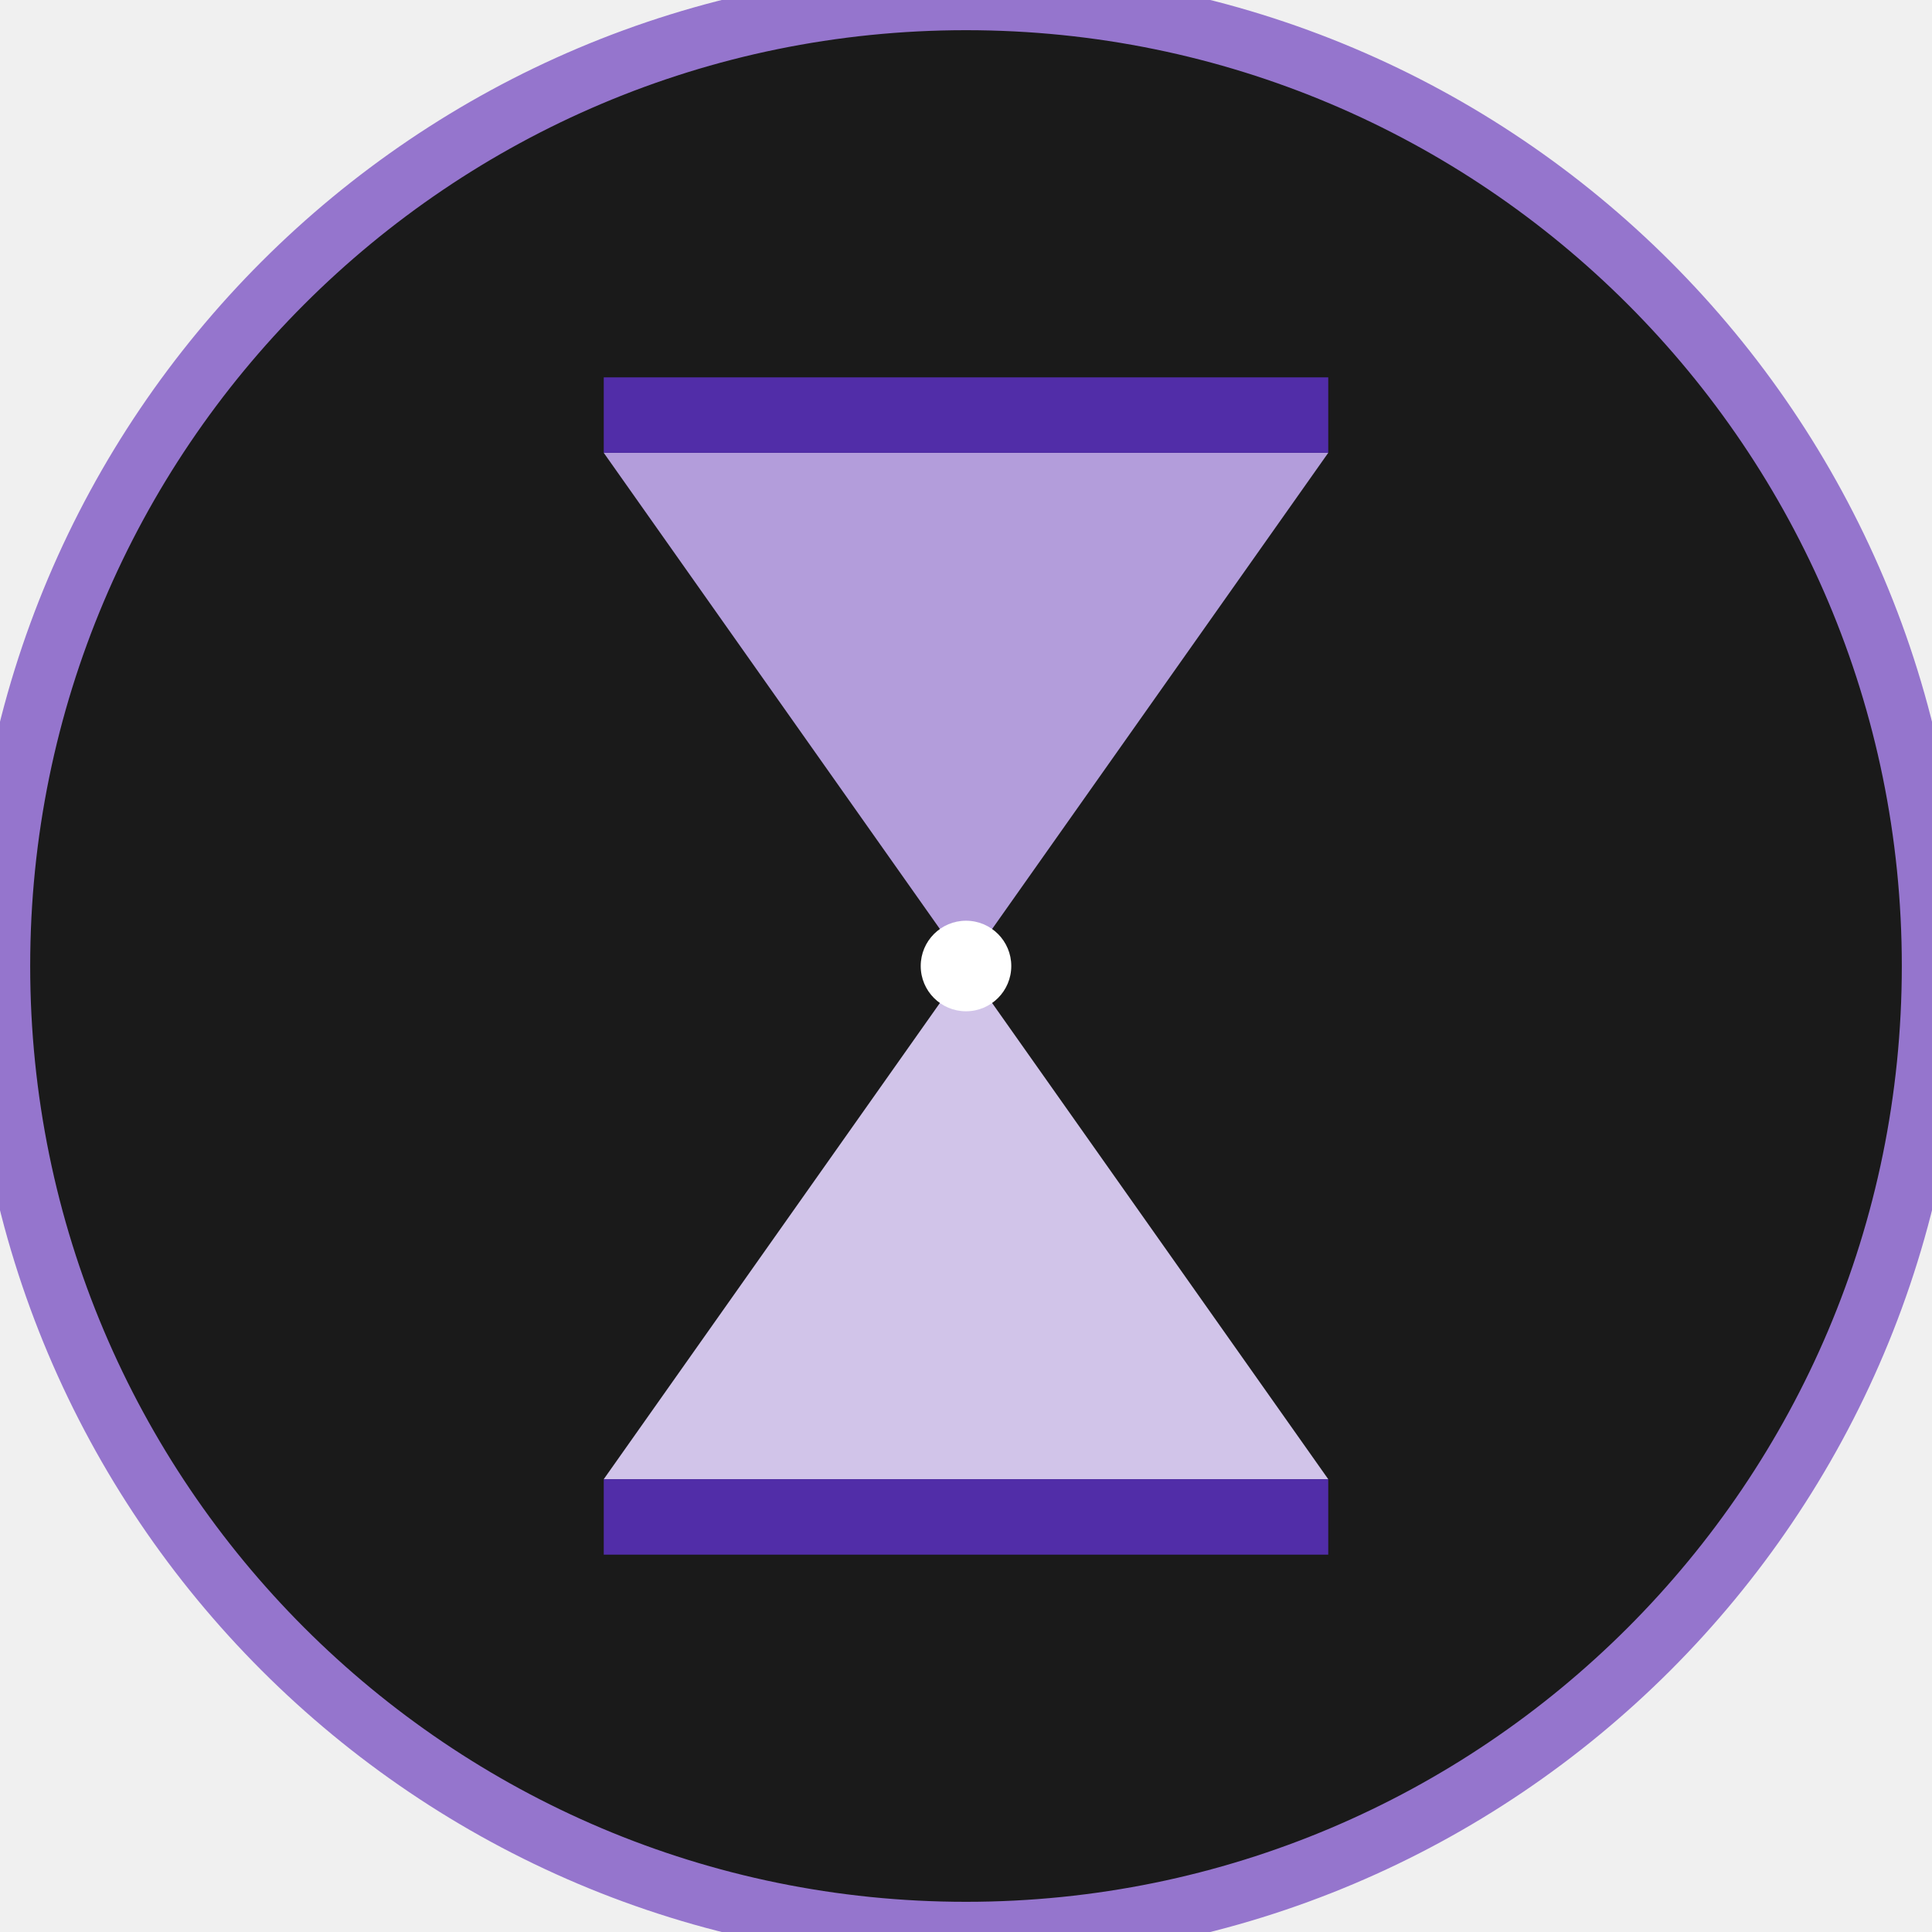
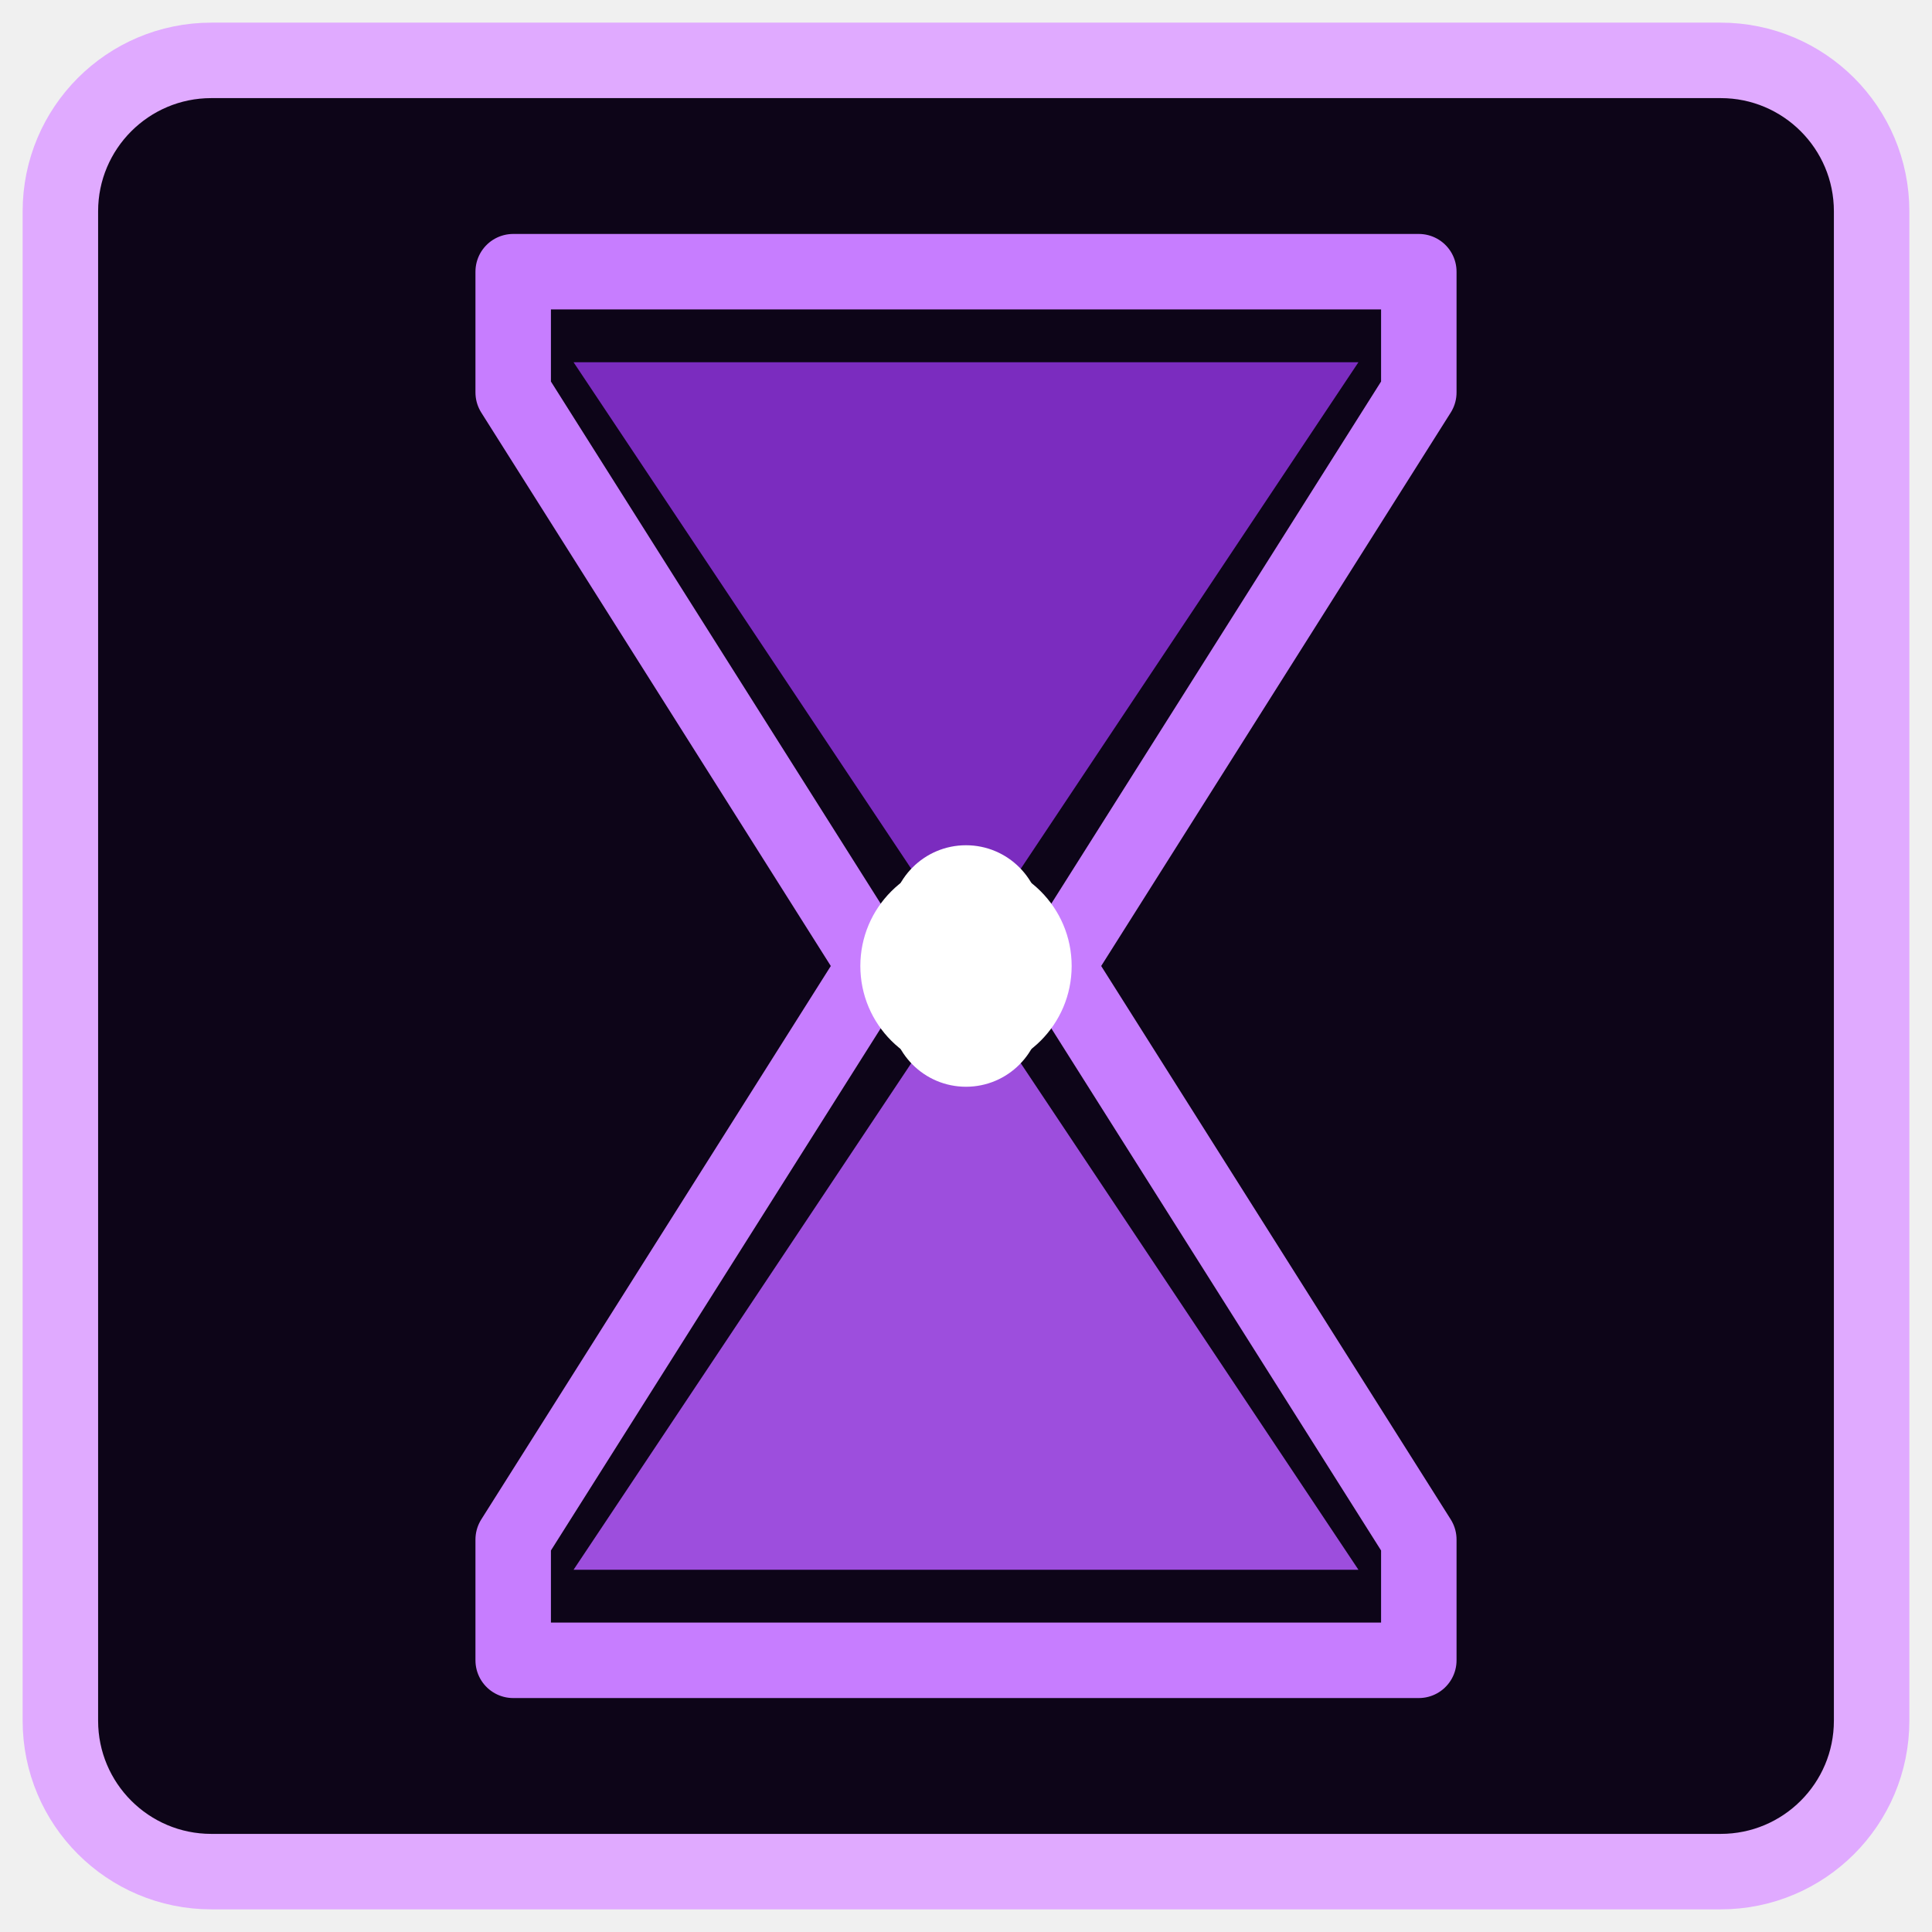
<svg xmlns="http://www.w3.org/2000/svg" width="128" height="128" viewBox="0 0 128 128">
-   <rect width="128" height="128" rx="64" fill="#1A1A1A" stroke="#9575CD" stroke-width="4" />
-   <path d="M40 30 L88 30 L64 64 Z" fill="#B39DDB" />
-   <path d="M40 98 L88 98 L64 64 Z" fill="#D1C4E9" />
-   <rect x="40" y="25" width="48" height="5" fill="#512DA8" />
-   <rect x="40" y="98" width="48" height="5" fill="#512DA8" />
-   <circle cx="64" cy="64" r="3" fill="white">
-     <animate attributeName="opacity" values="1;0;1" dur="1s" repeatCount="indefinite" />
-   </circle>
+   <rect x="4" y="4" width="120" height="120" rx="10" fill="#0D0518" stroke="#E0AAFF" stroke-width="5" />
+   <path d="M34 18 L94 18 L94 26 L70 64 L94 102 L94 110 L34 110 L34 102 L58 64 L34 26 Z" fill="none" stroke="#C77DFF" stroke-width="5" stroke-linejoin="round" />
+   <path d="M38 24 L90 24 L66 60 L62 60 Z" fill="#7B2CBF" />
+   <path d="M62 68 L66 68 L90 104 L38 104 Z" fill="#9D4EDD" />
+   <rect x="59" y="56" width="10" height="16" rx="5" fill="white" />
+   <circle cx="64" cy="64" r="7" fill="white" />
</svg>
